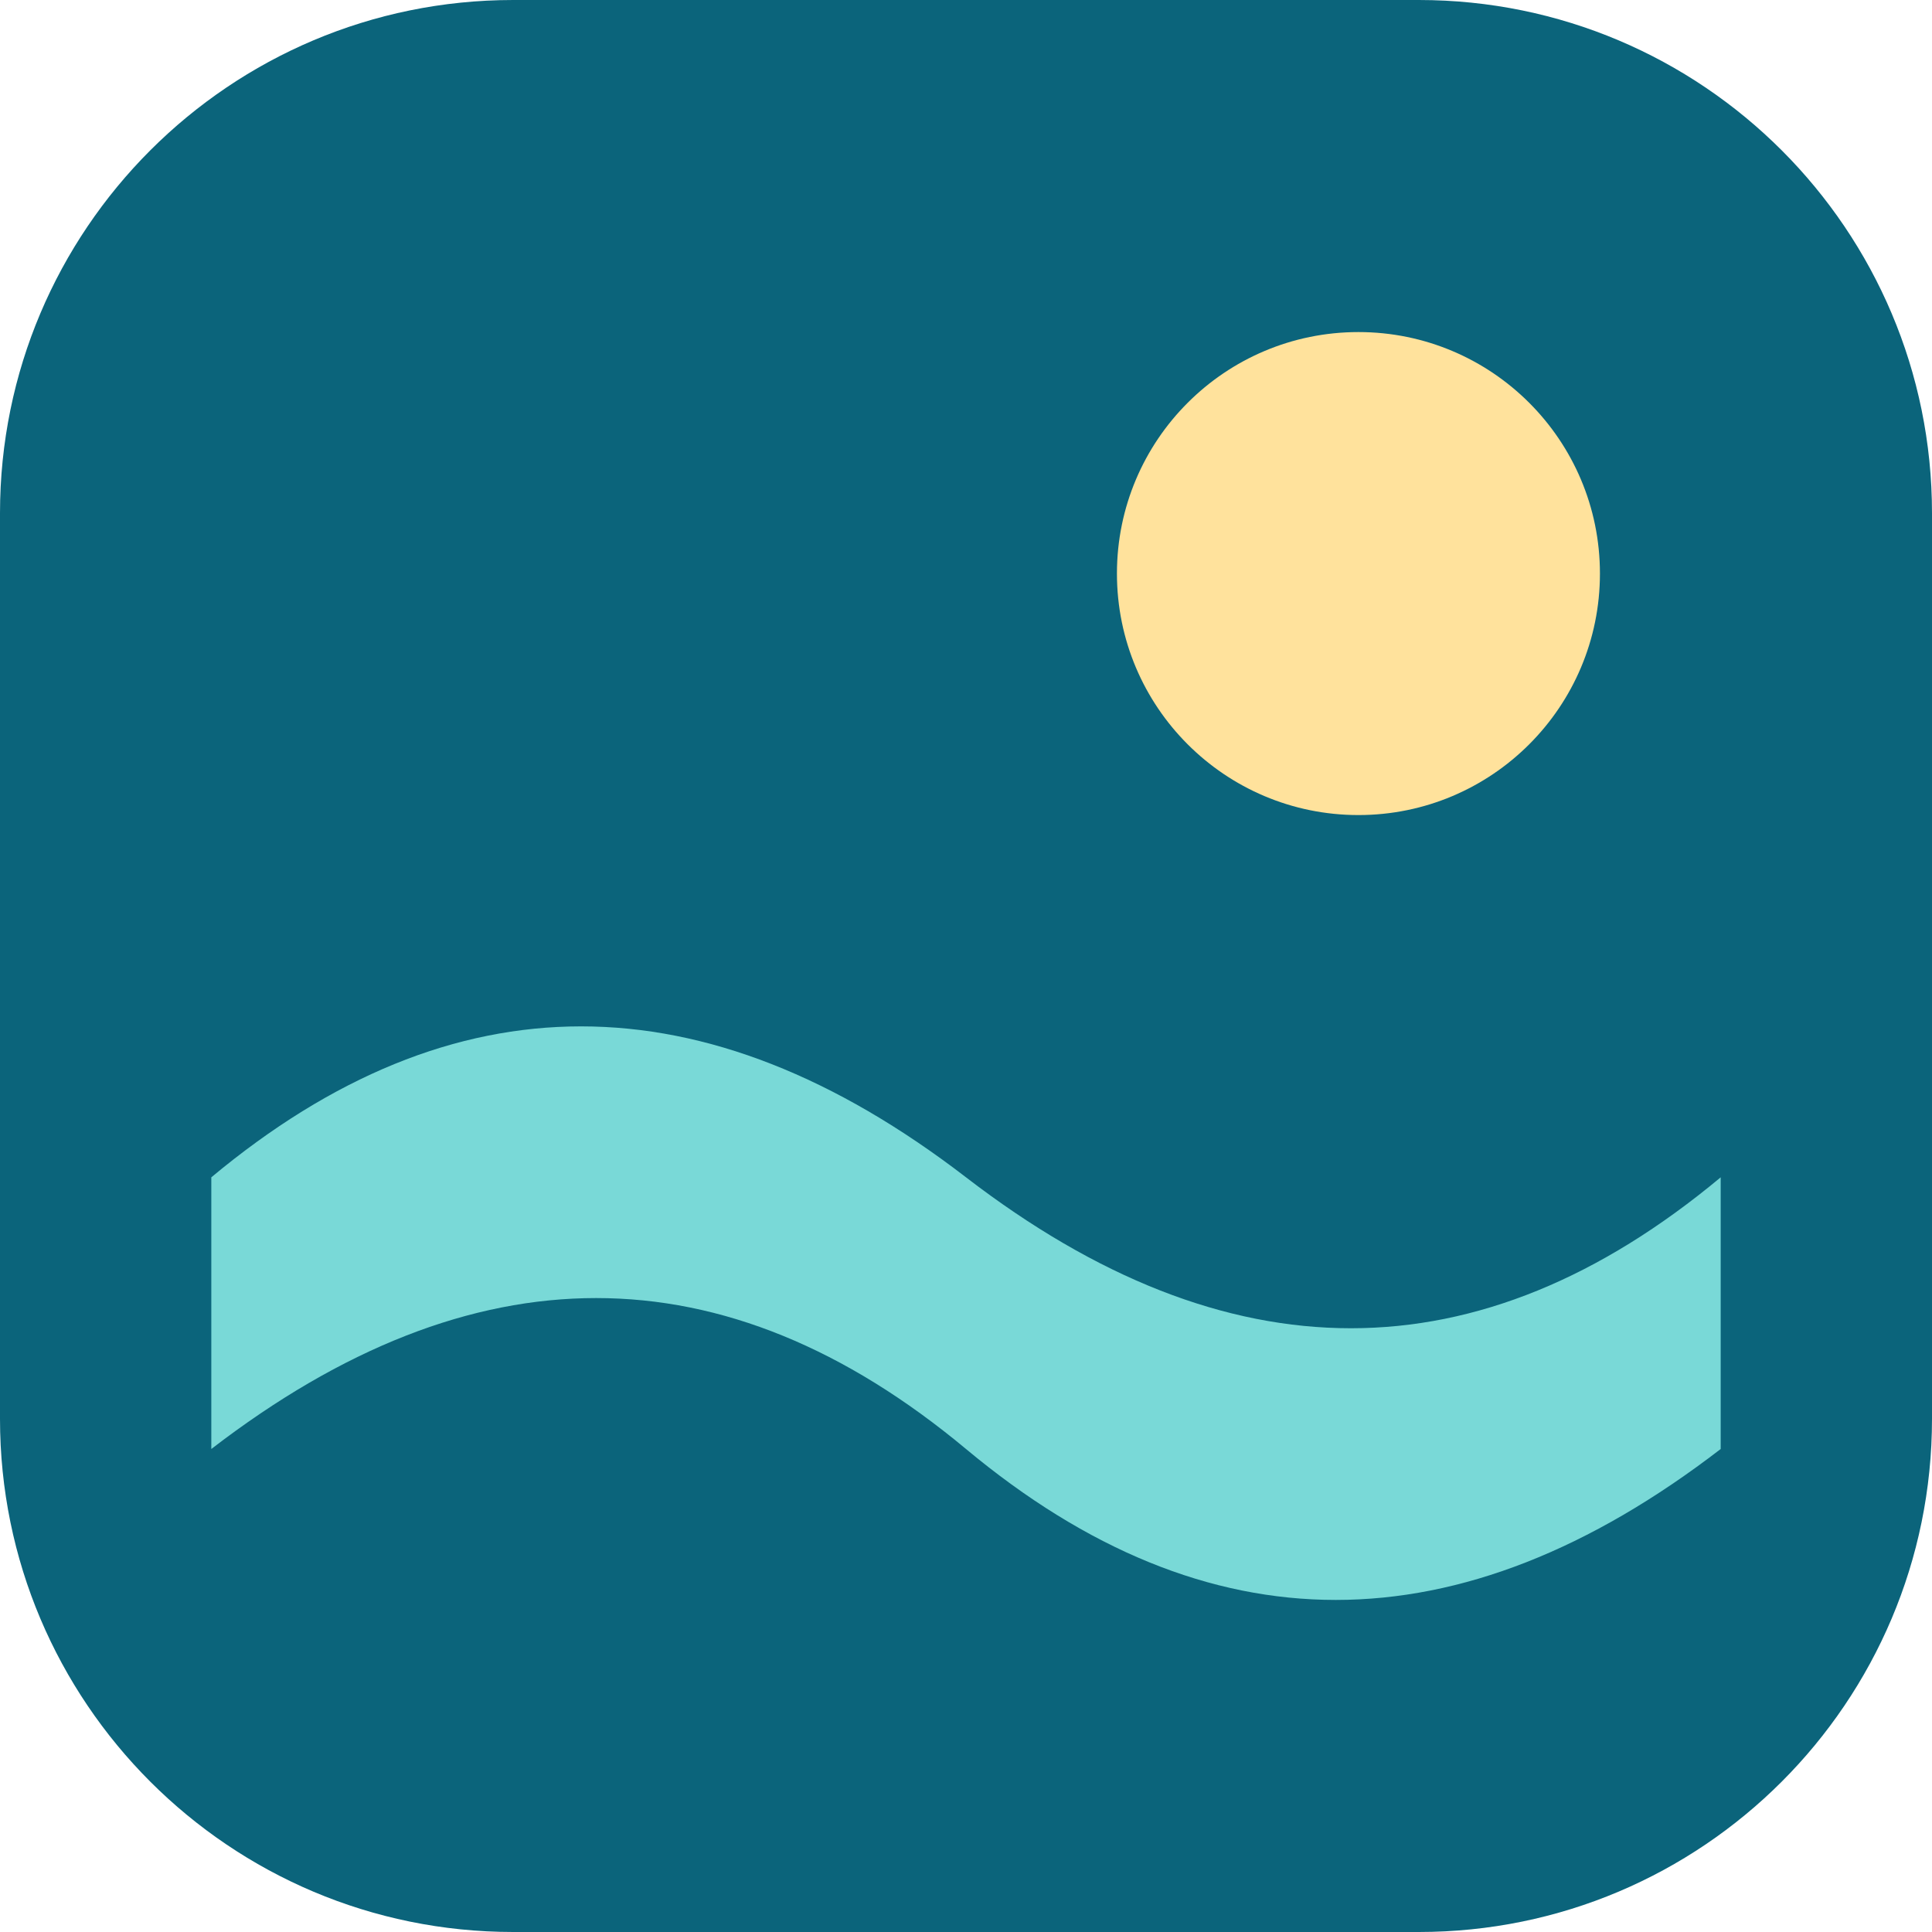
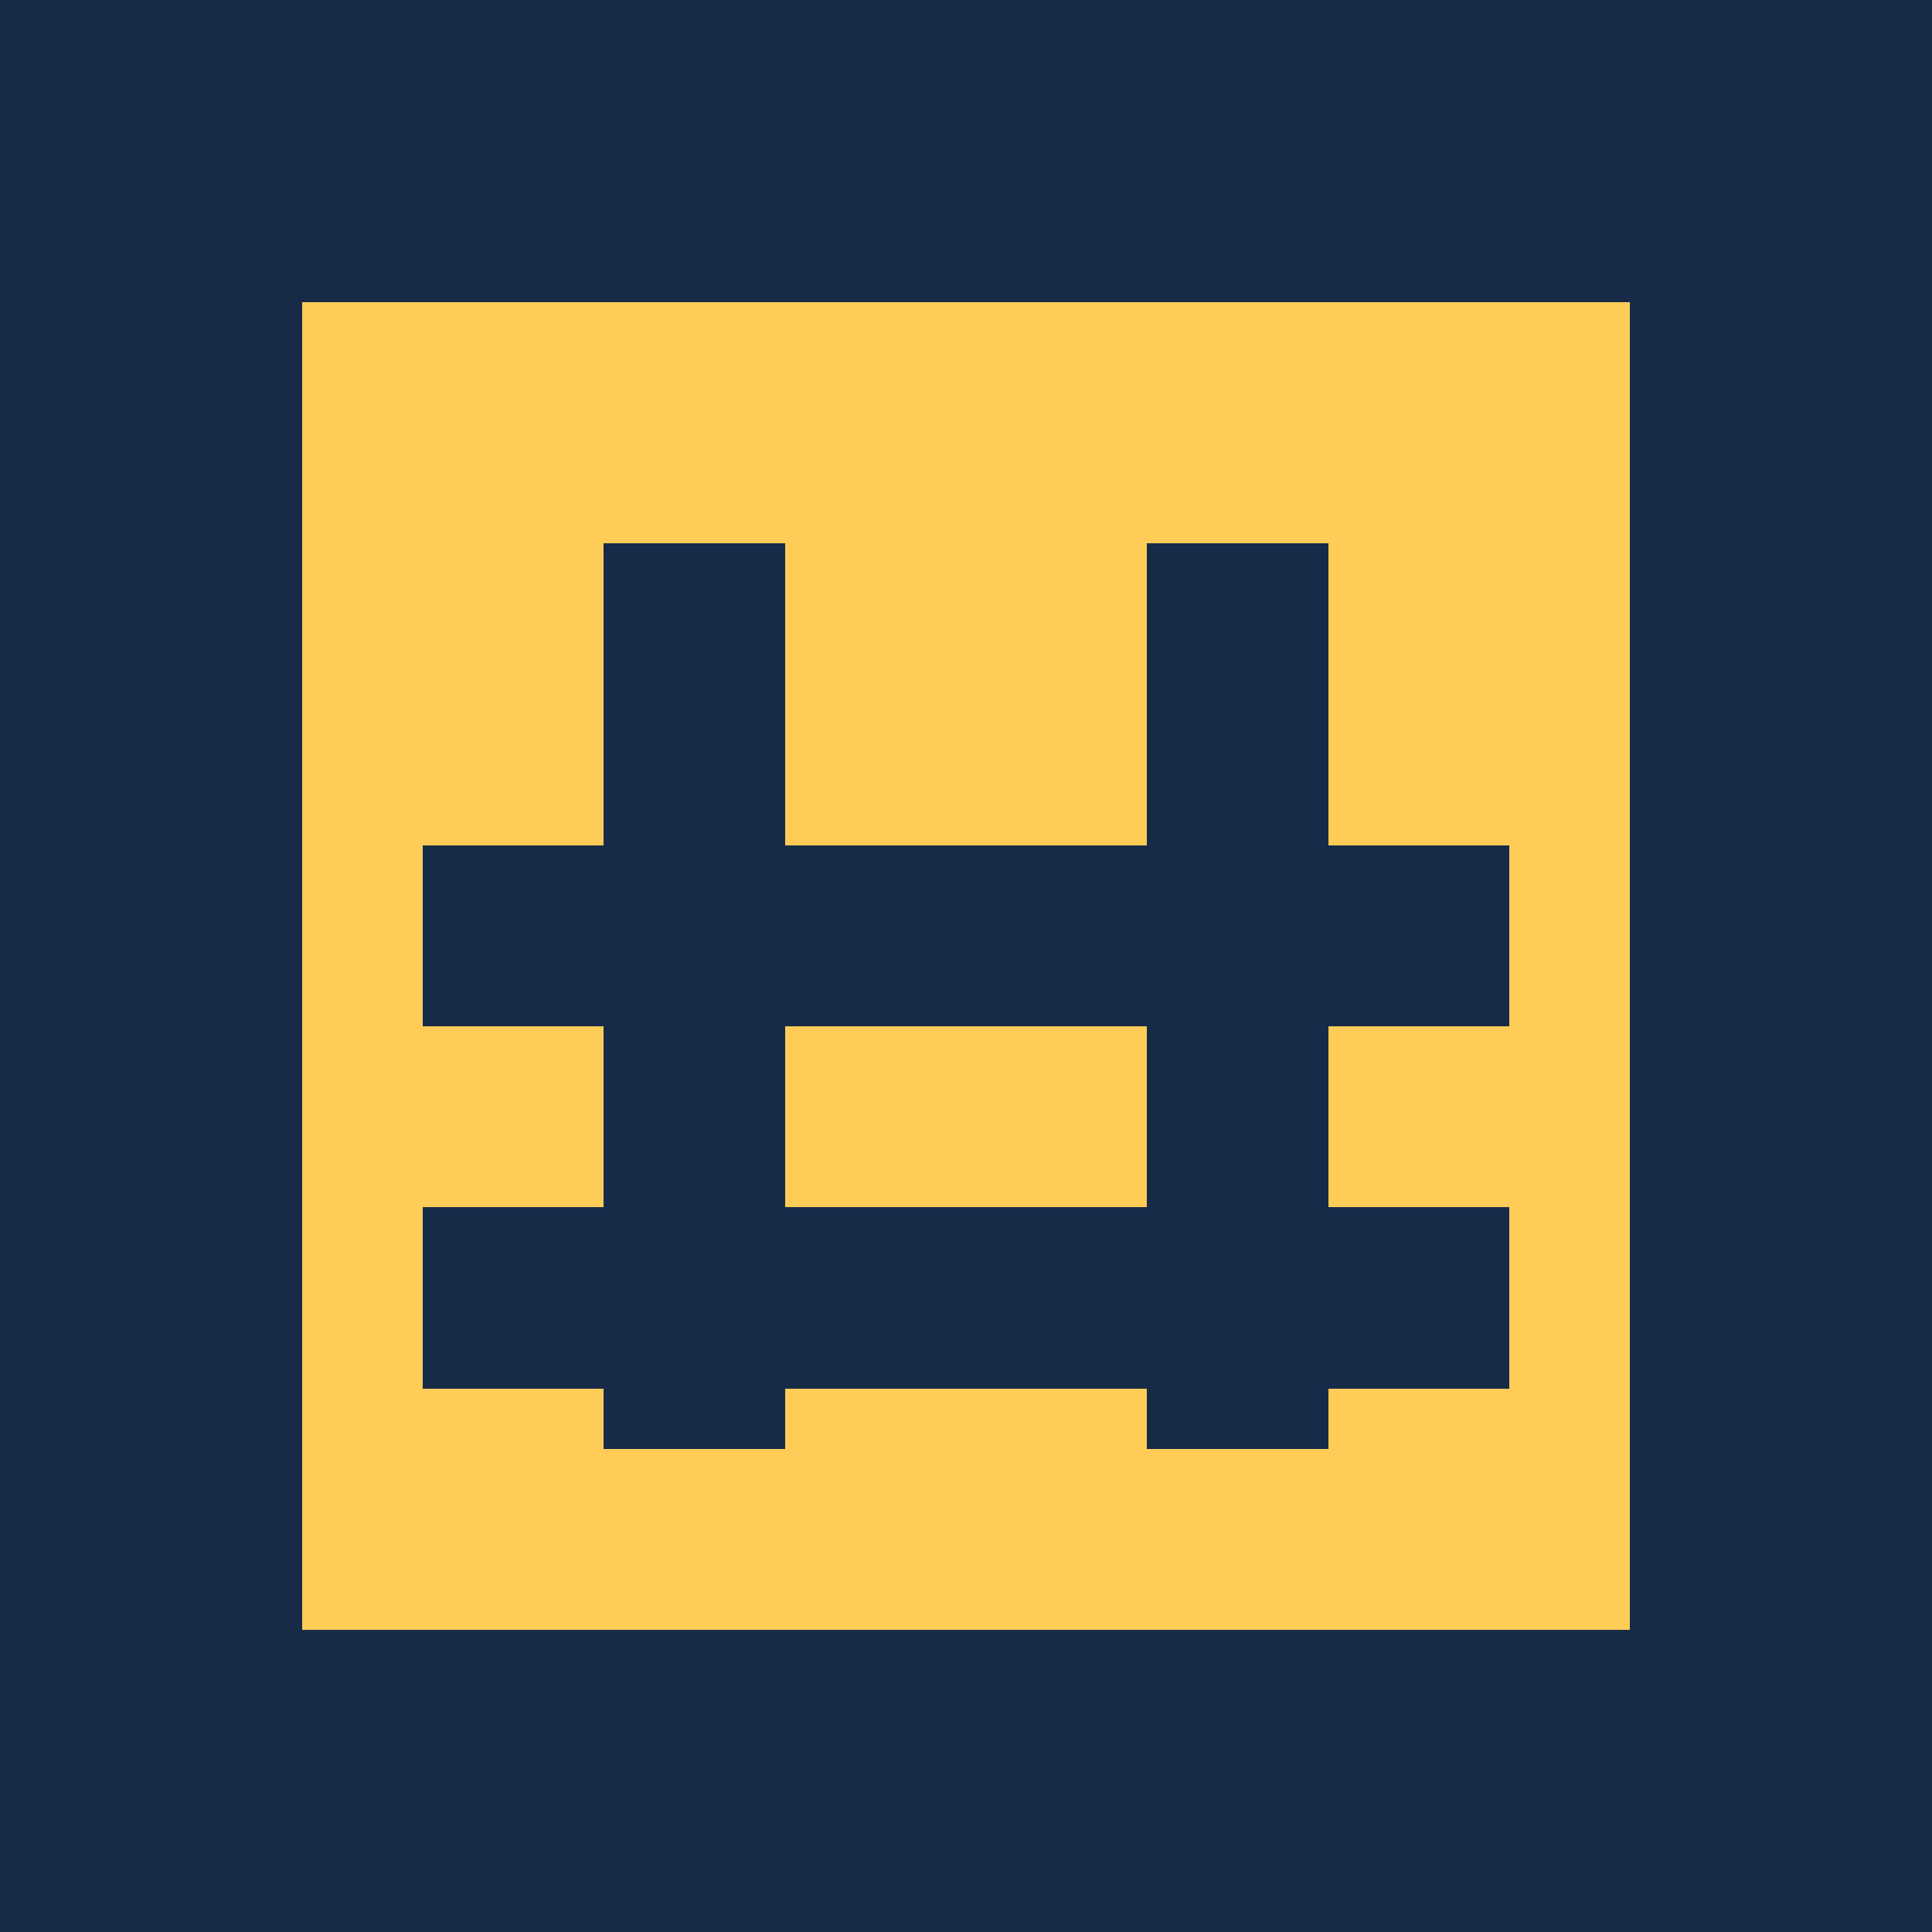
- <svg xmlns="http://www.w3.org/2000/svg" viewBox="0 0 64 64">
-   <rect width="64" height="64" rx="17" fill="#0b647b" />
-   <path d="M7 39q12-10 25 0t25 0v9q-13 10-25 0T7 48z" fill="#79d9d7" />
-   <circle cx="45" cy="19" r="8" fill="#ffe29c" />
+ <svg xmlns="http://www.w3.org/2000/svg" viewBox="0 0 32 32" shape-rendering="crispEdges">
+   <rect x="0" y="0" width="32" height="32" fill="#172b48" />
+   <rect x="5" y="5" width="22" height="22" fill="#ffcc57" />
+   <rect x="10" y="9" width="3" height="15" fill="#172b48" />
+   <rect x="19" y="9" width="3" height="15" fill="#172b48" />
+   <rect x="7" y="14" width="18" height="3" fill="#172b48" />
+   <rect x="7" y="20" width="18" height="3" fill="#172b48" />
</svg>
